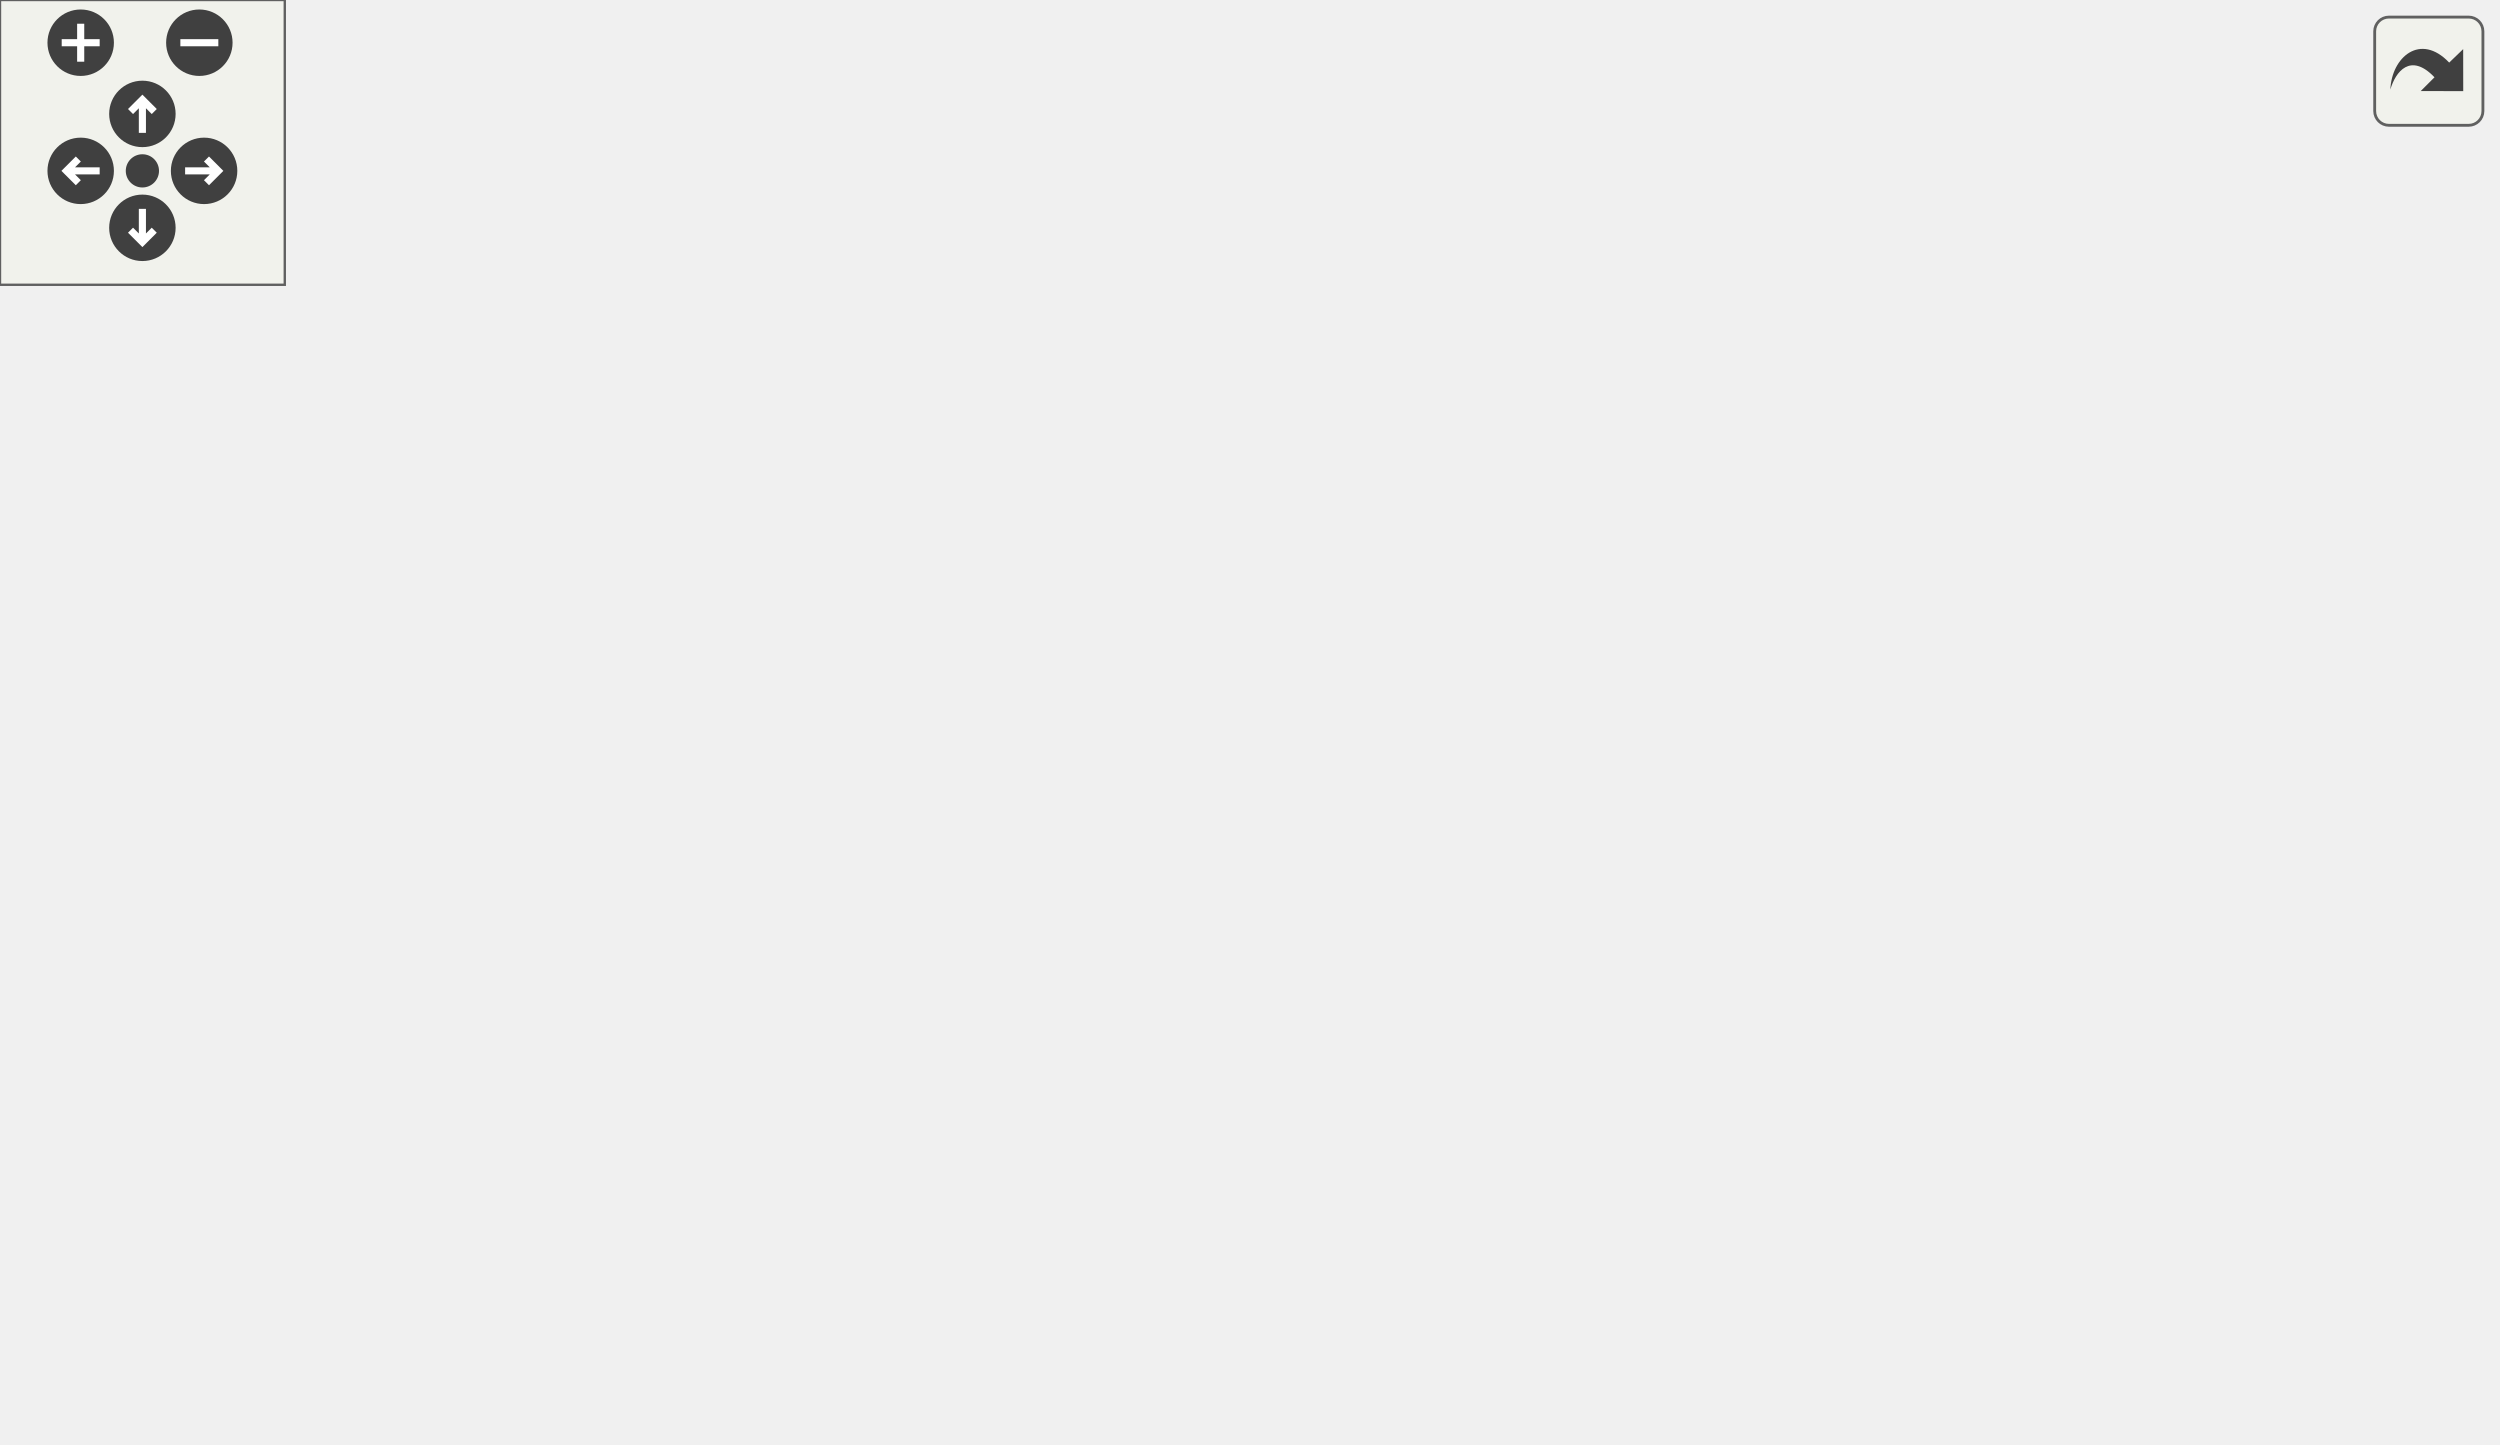
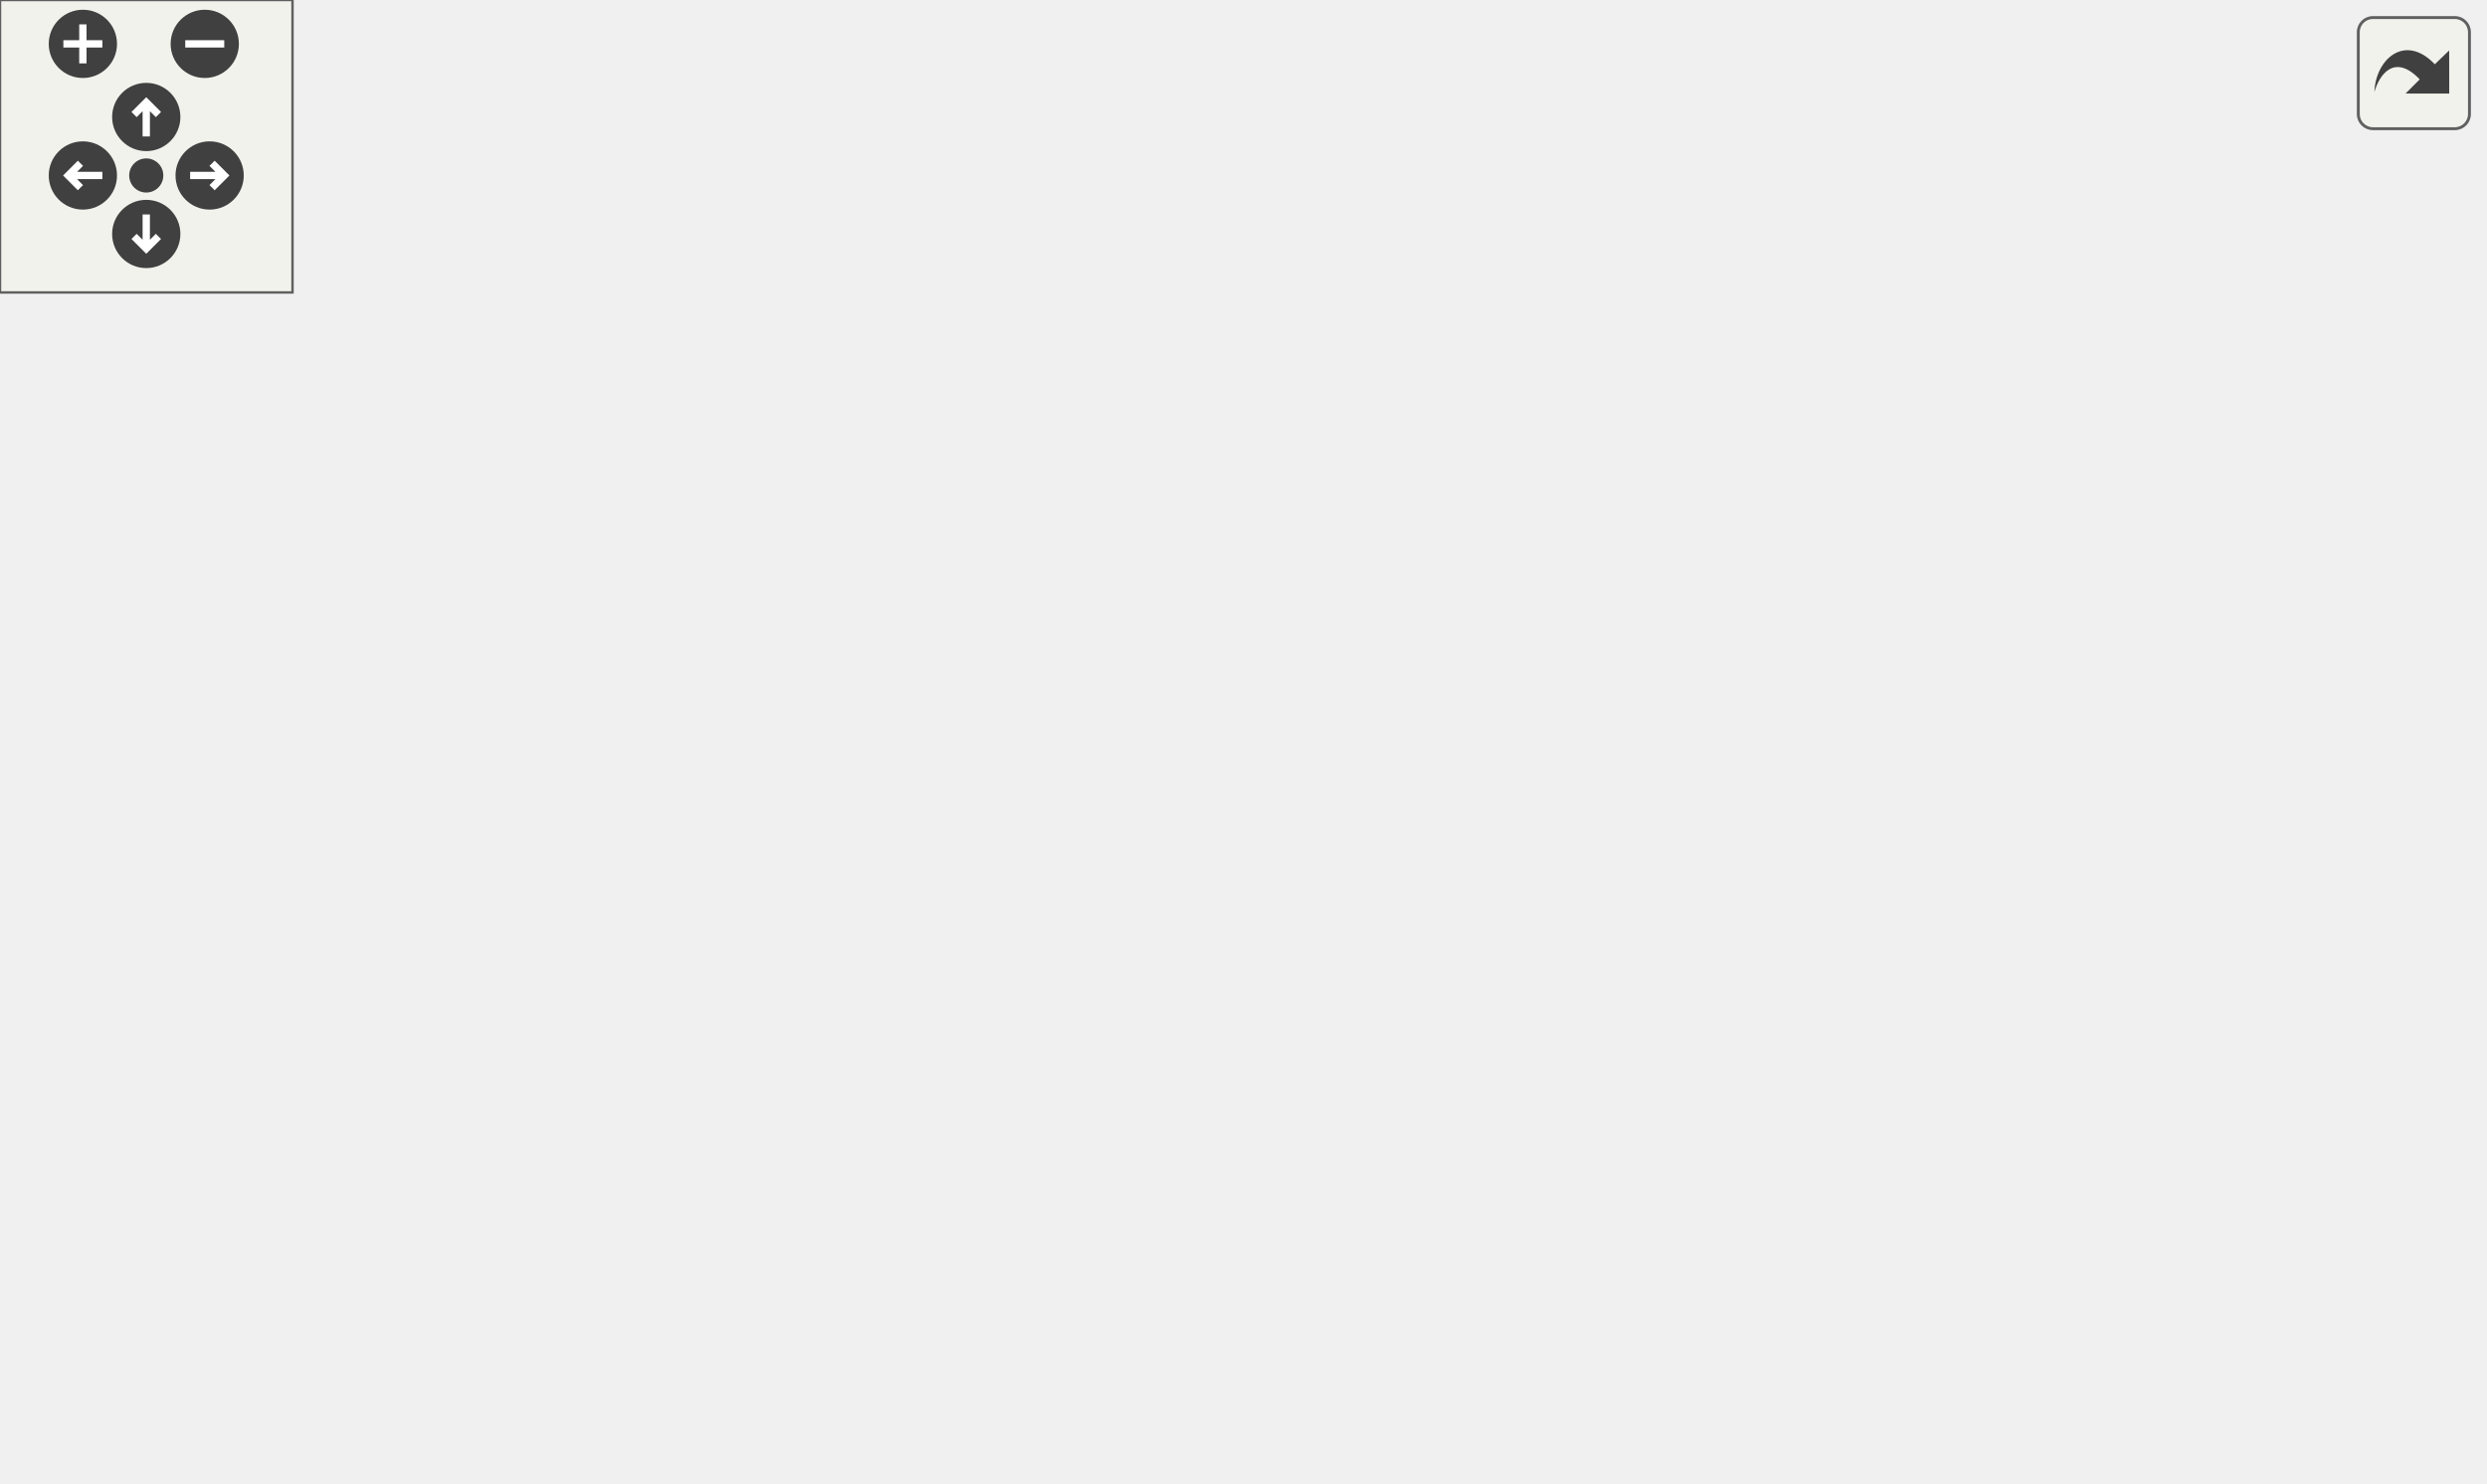
<svg xmlns="http://www.w3.org/2000/svg" xmlns:xlink="http://www.w3.org/1999/xlink" id="main" version="1.1" xml:space="preserve">
  <style type="text/css">
.edge:hover path { stroke: red; }
.edge:hover polygon { stroke: red; fill: red; }
</style>
  <defs>
    <circle id="rim" cx="0" cy="0" r="7" />
    <circle id="rim2" cx="0" cy="0" r="3.5" />
    <g id="zoomPlus">
      <use xlink:href="#rim" fill="#404040">
        <set attributeName="fill" to="#808080" begin="zoomplus.mouseover" end="zoomplus.mouseout" />
      </use>
      <path d="M-4,0h8M0,-4v8" fill="none" stroke="white" stroke-width="1.5" pointer-events="none" />
    </g>
    <g id="zoomMin">
      <use xlink:href="#rim" fill="#404040">
        <set attributeName="fill" to="#808080" begin="zoomminus.mouseover" end="zoomminus.mouseout" />
      </use>
      <path d="M-4,0h8" fill="none" stroke="white" stroke-width="1.5" pointer-events="none" />
    </g>
    <g id="dirArrow">
      <path fill="none" stroke="white" stroke-width="1.5" d="M0,-3.0v7 M-2.5,-0.5L0,-3.0L2.5,-0.5" />
    </g>
    <g id="resetDef">
      <use xlink:href="#rim2" fill="#404040">
        <set attributeName="fill" to="#808080" begin="reset.mouseover" end="reset.mouseout" />
      </use>
    </g>
  </defs>
  <svg id="graph" class="graph">
    <g id="viewport">
      <g id="node1" class="node">
        <g id="a_node1">
          <a xlink:title=" ">
-             <polygon fill="#bfbfbf" stroke="black" points="291,-224.5 291,-243.5 344,-243.5 344,-224.5 291,-224.5" />
-             <text text-anchor="middle" x="317.5" y="-231.5" font-family="Helvetica,sans-Serif" font-size="10.00">arg.hpp</text>
+             <polygon fill="#bfbfbf" stroke="black" points="223.34,-224.5 223.34,-243.5 276.34,-243.5 276.34,-224.5 223.34,-224.5" />
+             <text text-anchor="middle" x="249.84" y="-231.5" font-family="Helvetica,sans-Serif" font-size="10.00">arg.hpp</text>
          </a>
        </g>
      </g>
      <g id="node2" class="node">
        <g id="a_node2">
          <a xlink:href="arg__iface_8hpp.html" target="_top" xlink:title=" ">
-             <polygon fill="none" stroke="black" points="61,-168.5 61,-187.5 144,-187.5 144,-168.5 61,-168.5" />
-             <text text-anchor="middle" x="102.5" y="-175.5" font-family="Helvetica,sans-Serif" font-size="10.00">arg_iface.hpp</text>
+             <polygon fill="none" stroke="black" points="73.34,-168.5 73.34,-187.5 156.34,-187.5 156.34,-168.5 73.34,-168.5" />
+             <text text-anchor="middle" x="114.84" y="-175.5" font-family="Helvetica,sans-Serif" font-size="10.00">arg_iface.hpp</text>
          </a>
        </g>
      </g>
      <g id="edge1" class="edge">
-         <path fill="none" stroke="midnightblue" d="M290.7,-226.27C254.47,-217.17 189.39,-200.82 146.07,-189.94" />
-         <polygon fill="midnightblue" stroke="midnightblue" points="146.92,-186.55 136.37,-187.51 145.22,-193.34 146.92,-186.55" />
+         <path fill="none" stroke="midnightblue" d="M228.45,-224.44C206.13,-215.52 170.94,-201.44 145.63,-191.32" />
+         <polygon fill="midnightblue" stroke="midnightblue" points="146.72,-187.98 136.13,-187.52 144.12,-194.48 146.72,-187.98" />
      </g>
      <g id="node3" class="node">
        <g id="a_node3">
          <a xlink:href="utils_8hpp.html" target="_top" xlink:title=" ">
-             <polygon fill="none" stroke="black" points="128,-112.5 128,-131.5 187,-131.5 187,-112.5 128,-112.5" />
-             <text text-anchor="middle" x="157.5" y="-119.5" font-family="Helvetica,sans-Serif" font-size="10.00">utils.hpp</text>
+             <polygon fill="none" stroke="black" points="149.34,-112.5 149.34,-131.5 208.34,-131.5 208.34,-112.5 149.34,-112.5" />
+             <text text-anchor="middle" x="178.84" y="-119.5" font-family="Helvetica,sans-Serif" font-size="10.00">utils.hpp</text>
+           </a>
+         </g>
+       </g>
+       <g id="edge11" class="edge">
+         <path fill="none" stroke="midnightblue" d="M238.65,-224.43C228.4,-216.09 213.42,-202.56 203.84,-188 194.3,-173.49 187.59,-154.81 183.55,-141.2" />
+         <polygon fill="midnightblue" stroke="midnightblue" points="186.92,-140.24 180.87,-131.55 180.17,-142.12 186.92,-140.24" />
+       </g>
+       <g id="node4" class="node">
+         <g id="a_node4">
+           <a xlink:href="types_8hpp.html" target="_top" xlink:title=" ">
+             <polygon fill="none" stroke="black" points="204.34,-56.5 204.34,-75.5 269.34,-75.5 269.34,-56.5 204.34,-56.5" />
+             <text text-anchor="middle" x="236.84" y="-63.5" font-family="Helvetica,sans-Serif" font-size="10.00">types.hpp</text>
+           </a>
+         </g>
+       </g>
+       <g id="edge24" class="edge">
+         <path fill="none" stroke="midnightblue" d="M223.29,-229.93C149.3,-220.36 -49.92,-187.09 11.84,-112 62.54,-50.35 109.99,-89.52 194.37,-75.85" />
+         <polygon fill="midnightblue" stroke="midnightblue" points="195.09,-79.28 204.29,-74.03 193.82,-72.4 195.09,-79.28" />
+       </g>
+       <g id="node8" class="node">
+         <g id="a_node8">
+           <a xlink:title=" ">
+             <polygon fill="none" stroke="#bfbfbf" points="339.84,-56.5 339.84,-75.5 403.84,-75.5 403.84,-56.5 339.84,-56.5" />
+             <text text-anchor="middle" x="371.84" y="-63.5" font-family="Helvetica,sans-Serif" font-size="10.00">algorithm</text>
+           </a>
+         </g>
+       </g>
+       <g id="edge25" class="edge">
+         <path fill="none" stroke="midnightblue" d="M276.74,-232.8C333.37,-230.68 463.17,-216.43 505.84,-132 509.85,-124.07 511.03,-119.22 505.84,-112 500.18,-104.14 450.53,-88.85 413.31,-78.3" />
+         <polygon fill="midnightblue" stroke="midnightblue" points="414.24,-74.92 403.66,-75.59 412.34,-81.66 414.24,-74.92" />
+       </g>
+       <g id="node11" class="node">
+         <g id="a_node11">
+           <a xlink:href="context_8hpp.html" target="_top" xlink:title=" ">
+             <polygon fill="none" stroke="black" points="212.84,-168.5 212.84,-187.5 286.84,-187.5 286.84,-168.5 212.84,-168.5" />
+             <text text-anchor="middle" x="249.84" y="-175.5" font-family="Helvetica,sans-Serif" font-size="10.00">context.hpp</text>
          </a>
        </g>
      </g>
      <g id="edge12" class="edge">
-         <path fill="none" stroke="midnightblue" d="M290.67,-226.91C266.3,-220.37 230.32,-208.12 204.5,-188 188.08,-175.2 174.81,-155.19 166.61,-140.75" />
-         <polygon fill="midnightblue" stroke="midnightblue" points="169.6,-138.93 161.77,-131.8 163.45,-142.26 169.6,-138.93" />
+         <path fill="none" stroke="midnightblue" d="M249.84,-224.08C249.84,-217.01 249.84,-206.86 249.84,-197.99" />
+         <polygon fill="midnightblue" stroke="midnightblue" points="253.34,-197.75 249.84,-187.75 246.34,-197.75 253.34,-197.75" />
+       </g>
+       <g id="node13" class="node">
+         <g id="a_node13">
+           <a xlink:href="exceptions_8hpp.html" target="_top" xlink:title=" ">
+             <polygon fill="none" stroke="black" points="405.34,-112.5 405.34,-131.5 496.34,-131.5 496.34,-112.5 405.34,-112.5" />
+             <text text-anchor="middle" x="450.84" y="-119.5" font-family="Helvetica,sans-Serif" font-size="10.00">exceptions.hpp</text>
+           </a>
+         </g>
+       </g>
+       <g id="edge16" class="edge">
+         <path fill="none" stroke="midnightblue" d="M276.56,-230.64C309.43,-226.6 365.69,-215.87 404.84,-188 421.86,-175.88 434.81,-155.42 442.57,-140.69" />
+         <polygon fill="midnightblue" stroke="midnightblue" points="445.79,-142.09 447.1,-131.58 439.52,-138.97 445.79,-142.09" />
+       </g>
+       <g id="node15" class="node">
+         <g id="a_node15">
+           <a xlink:href="value__utils_8hpp.html" target="_top" xlink:title=" ">
+             <polygon fill="none" stroke="black" points="305.34,-168.5 305.34,-187.5 396.34,-187.5 396.34,-168.5 305.34,-168.5" />
+             <text text-anchor="middle" x="350.84" y="-175.5" font-family="Helvetica,sans-Serif" font-size="10.00">value_utils.hpp</text>
+           </a>
+         </g>
+       </g>
+       <g id="edge19" class="edge">
+         <path fill="none" stroke="midnightblue" d="M266.07,-224.32C282.19,-215.7 307.14,-202.36 325.8,-192.39" />
+         <polygon fill="midnightblue" stroke="midnightblue" points="327.48,-195.46 334.65,-187.65 324.18,-189.28 327.48,-195.46" />
+       </g>
+       <g id="edge2" class="edge">
+         <path fill="none" stroke="midnightblue" d="M125.12,-168.32C134.68,-160.26 149.12,-148.08 160.62,-138.37" />
+         <polygon fill="midnightblue" stroke="midnightblue" points="162.98,-140.96 168.37,-131.83 158.47,-135.61 162.98,-140.96" />
+       </g>
+       <g id="edge9" class="edge">
+         <path fill="none" stroke="midnightblue" d="M116.05,-168.32C118.38,-154.72 124.65,-128.25 139.84,-112 154.52,-96.3 175.77,-85.59 194.64,-78.58" />
+         <polygon fill="midnightblue" stroke="midnightblue" points="195.95,-81.83 204.25,-75.24 193.65,-75.21 195.95,-81.83" />
+       </g>
+       <g id="node10" class="node">
+         <g id="a_node10">
+           <a xlink:href="enums_8hpp.html" target="_top" xlink:title=" ">
+             <polygon fill="none" stroke="black" points="21.34,-112.5 21.34,-131.5 92.34,-131.5 92.34,-112.5 21.34,-112.5" />
+             <text text-anchor="middle" x="56.84" y="-119.5" font-family="Helvetica,sans-Serif" font-size="10.00">enums.hpp</text>
+           </a>
+         </g>
+       </g>
+       <g id="edge10" class="edge">
+         <path fill="none" stroke="midnightblue" d="M105.52,-168.32C96.95,-160.34 84.03,-148.31 73.65,-138.65" />
+         <polygon fill="midnightblue" stroke="midnightblue" points="76.03,-136.09 66.33,-131.83 71.26,-141.21 76.03,-136.09" />
+       </g>
+       <g id="edge3" class="edge">
+         <path fill="none" stroke="midnightblue" d="M188.16,-112.32C196.73,-104.34 209.65,-92.31 220.03,-82.65" />
+         <polygon fill="midnightblue" stroke="midnightblue" points="222.42,-85.21 227.35,-75.83 217.65,-80.09 222.42,-85.21" />
+       </g>
+       <g id="edge7" class="edge">
+         <path fill="none" stroke="midnightblue" d="M208.57,-112.68C241.53,-103.46 294.87,-88.54 331.56,-78.27" />
+         <polygon fill="midnightblue" stroke="midnightblue" points="332.75,-81.57 341.44,-75.51 330.86,-74.83 332.75,-81.57" />
+       </g>
+       <g id="node9" class="node">
+         <g id="a_node9">
+           <a xlink:title=" ">
+             <polygon fill="none" stroke="#bfbfbf" points="117.34,-56.5 117.34,-75.5 186.34,-75.5 186.34,-56.5 117.34,-56.5" />
+             <text text-anchor="middle" x="151.84" y="-63.5" font-family="Helvetica,sans-Serif" font-size="10.00">type_traits</text>
+           </a>
+         </g>
+       </g>
+       <g id="edge8" class="edge">
+         <path fill="none" stroke="midnightblue" d="M174.38,-112.08C170.69,-104.69 165.32,-93.95 160.75,-84.81" />
+         <polygon fill="midnightblue" stroke="midnightblue" points="163.82,-83.13 156.22,-75.75 157.56,-86.26 163.82,-83.13" />
      </g>
      <g id="node5" class="node">
        <g id="a_node5">
-           <a xlink:href="types_8hpp.html" target="_top" xlink:title=" ">
-             <polygon fill="none" stroke="black" points="238,-56.5 238,-75.5 303,-75.5 303,-56.5 238,-56.5" />
-             <text text-anchor="middle" x="270.5" y="-63.5" font-family="Helvetica,sans-Serif" font-size="10.00">types.hpp</text>
-           </a>
-         </g>
-       </g>
-       <g id="edge25" class="edge">
-         <path fill="none" stroke="midnightblue" d="M317.17,-224.21C316.17,-203.85 312.26,-152.17 297.5,-112 293.93,-102.29 288.22,-92.34 282.96,-84.27" />
-         <polygon fill="midnightblue" stroke="midnightblue" points="285.69,-82.07 277.16,-75.79 279.92,-86.02 285.69,-82.07" />
-       </g>
-       <g id="node9" class="node">
-         <g id="a_node9">
-           <a xlink:title=" ">
-             <polygon fill="none" stroke="#bfbfbf" points="356.5,-56.5 356.5,-75.5 420.5,-75.5 420.5,-56.5 356.5,-56.5" />
-             <text text-anchor="middle" x="388.5" y="-63.5" font-family="Helvetica,sans-Serif" font-size="10.00">algorithm</text>
-           </a>
-         </g>
-       </g>
-       <g id="edge26" class="edge">
-         <path fill="none" stroke="midnightblue" d="M344.07,-230.41C392.61,-224 493.35,-202.38 522.5,-132 525.9,-123.79 527.69,-119.22 522.5,-112 516.84,-104.14 467.19,-88.85 429.97,-78.3" />
-         <polygon fill="midnightblue" stroke="midnightblue" points="430.9,-74.92 420.32,-75.59 429,-81.66 430.9,-74.92" />
+           <a xlink:title=" ">
+             <polygon fill="none" stroke="#bfbfbf" points="144.84,-0.5 144.84,-19.5 188.84,-19.5 188.84,-0.5 144.84,-0.5" />
+             <text text-anchor="middle" x="166.84" y="-7.5" font-family="Helvetica,sans-Serif" font-size="10.00">string</text>
+           </a>
+         </g>
+       </g>
+       <g id="edge4" class="edge">
+         <path fill="none" stroke="midnightblue" d="M225.59,-56.32C215.04,-48.18 199.04,-35.84 186.4,-26.09" />
+         <polygon fill="midnightblue" stroke="midnightblue" points="188.35,-23.17 178.29,-19.83 184.07,-28.71 188.35,-23.17" />
+       </g>
+       <g id="node6" class="node">
+         <g id="a_node6">
+           <a xlink:title=" ">
+             <polygon fill="none" stroke="#bfbfbf" points="206.84,-0.5 206.84,-19.5 266.84,-19.5 266.84,-0.5 206.84,-0.5" />
+             <text text-anchor="middle" x="236.84" y="-7.5" font-family="Helvetica,sans-Serif" font-size="10.00">iostream</text>
+           </a>
+         </g>
+       </g>
+       <g id="edge5" class="edge">
+         <path fill="none" stroke="midnightblue" d="M236.84,-56.08C236.84,-49.01 236.84,-38.86 236.84,-29.99" />
+         <polygon fill="midnightblue" stroke="midnightblue" points="240.34,-29.75 236.84,-19.75 233.34,-29.75 240.34,-29.75" />
+       </g>
+       <g id="node7" class="node">
+         <g id="a_node7">
+           <a xlink:title=" ">
+             <polygon fill="none" stroke="#bfbfbf" points="285.34,-0.5 285.34,-19.5 332.34,-19.5 332.34,-0.5 285.34,-0.5" />
+             <text text-anchor="middle" x="308.84" y="-7.5" font-family="Helvetica,sans-Serif" font-size="10.00">vector</text>
+           </a>
+         </g>
+       </g>
+       <g id="edge6" class="edge">
+         <path fill="none" stroke="midnightblue" d="M248.41,-56.32C259.26,-48.18 275.72,-35.84 288.72,-26.09" />
+         <polygon fill="midnightblue" stroke="midnightblue" points="291.16,-28.63 297.06,-19.83 286.96,-23.03 291.16,-28.63" />
+       </g>
+       <g id="edge14" class="edge">
+         <path fill="none" stroke="midnightblue" d="M238.43,-168.32C227.73,-160.18 211.5,-147.84 198.68,-138.09" />
+         <polygon fill="midnightblue" stroke="midnightblue" points="200.53,-135.1 190.45,-131.83 196.3,-140.67 200.53,-135.1" />
+       </g>
+       <g id="edge15" class="edge">
+         <path fill="none" stroke="midnightblue" d="M248.82,-168.37C246.72,-150.62 241.88,-109.67 239.04,-85.6" />
+         <polygon fill="midnightblue" stroke="midnightblue" points="242.5,-85.11 237.86,-75.59 235.55,-85.93 242.5,-85.11" />
      </g>
      <g id="node12" class="node">
        <g id="a_node12">
-           <a xlink:href="context_8hpp.html" target="_top" xlink:title=" ">
-             <polygon fill="none" stroke="black" points="213.5,-168.5 213.5,-187.5 287.5,-187.5 287.5,-168.5 213.5,-168.5" />
-             <text text-anchor="middle" x="250.5" y="-175.5" font-family="Helvetica,sans-Serif" font-size="10.00">context.hpp</text>
+           <a xlink:title=" ">
+             <polygon fill="none" stroke="#bfbfbf" points="265.34,-112.5 265.34,-131.5 310.34,-131.5 310.34,-112.5 265.34,-112.5" />
+             <text text-anchor="middle" x="287.84" y="-119.5" font-family="Helvetica,sans-Serif" font-size="10.00">utility</text>
          </a>
        </g>
      </g>
      <g id="edge13" class="edge">
-         <path fill="none" stroke="midnightblue" d="M306.74,-224.32C296.73,-216.26 281.61,-204.08 269.57,-194.37" />
-         <polygon fill="midnightblue" stroke="midnightblue" points="271.44,-191.38 261.46,-187.83 267.05,-196.83 271.44,-191.38" />
+         <path fill="none" stroke="midnightblue" d="M256.11,-168.08C261.48,-160.46 269.36,-149.26 275.92,-139.94" />
+         <polygon fill="midnightblue" stroke="midnightblue" points="278.79,-141.94 281.68,-131.75 273.06,-137.91 278.79,-141.94" />
+       </g>
+       <g id="edge18" class="edge">
+         <path fill="none" stroke="midnightblue" d="M416.93,-112.44C379.66,-103.04 319.74,-87.92 279.36,-77.73" />
+         <polygon fill="midnightblue" stroke="midnightblue" points="280.09,-74.3 269.54,-75.25 278.38,-81.09 280.09,-74.3" />
      </g>
      <g id="node14" class="node">
        <g id="a_node14">
-           <a xlink:href="exceptions_8hpp.html" target="_top" xlink:title=" ">
-             <polygon fill="none" stroke="black" points="422,-112.5 422,-131.5 513,-131.5 513,-112.5 422,-112.5" />
-             <text text-anchor="middle" x="467.5" y="-119.5" font-family="Helvetica,sans-Serif" font-size="10.00">exceptions.hpp</text>
+           <a xlink:title=" ">
+             <polygon fill="none" stroke="#bfbfbf" points="422.34,-56.5 422.34,-75.5 487.34,-75.5 487.34,-56.5 422.34,-56.5" />
+             <text text-anchor="middle" x="454.84" y="-63.5" font-family="Helvetica,sans-Serif" font-size="10.00">stdexcept</text>
          </a>
        </g>
      </g>
      <g id="edge17" class="edge">
-         <path fill="none" stroke="midnightblue" d="M344.17,-230.46C372.9,-226.35 418.18,-215.64 445.5,-188 457.66,-175.7 463.1,-156.44 465.54,-142.08" />
-         <polygon fill="midnightblue" stroke="midnightblue" points="469.05,-142.21 466.91,-131.83 462.11,-141.28 469.05,-142.21" />
-       </g>
-       <g id="node16" class="node">
-         <g id="a_node16">
-           <a xlink:href="value__utils_8hpp.html" target="_top" xlink:title=" ">
-             <polygon fill="none" stroke="black" points="346,-168.5 346,-187.5 437,-187.5 437,-168.5 346,-168.5" />
-             <text text-anchor="middle" x="391.5" y="-175.5" font-family="Helvetica,sans-Serif" font-size="10.00">value_utils.hpp</text>
-           </a>
-         </g>
+         <path fill="none" stroke="midnightblue" d="M451.5,-112.08C452.02,-105.01 452.78,-94.86 453.43,-85.99" />
+         <polygon fill="midnightblue" stroke="midnightblue" points="456.94,-85.98 454.19,-75.75 449.96,-85.47 456.94,-85.98" />
      </g>
      <g id="edge20" class="edge">
-         <path fill="none" stroke="midnightblue" d="M329.39,-224.32C340.65,-216.11 357.79,-203.6 371.21,-193.81" />
-         <polygon fill="midnightblue" stroke="midnightblue" points="373.38,-196.56 379.39,-187.83 369.25,-190.9 373.38,-196.56" />
-       </g>
-       <g id="edge2" class="edge">
-         <path fill="none" stroke="midnightblue" d="M111.58,-168.08C119.67,-160.14 131.7,-148.34 141.41,-138.8" />
-         <polygon fill="midnightblue" stroke="midnightblue" points="143.9,-141.25 148.59,-131.75 139,-136.26 143.9,-141.25" />
-       </g>
-       <g id="edge10" class="edge">
-         <path fill="none" stroke="midnightblue" d="M102.08,-168.14C101.93,-154.28 103.73,-127.47 118.5,-112 133.58,-96.2 188.37,-82.7 227.84,-74.72" />
-         <polygon fill="midnightblue" stroke="midnightblue" points="228.63,-78.13 237.77,-72.76 227.28,-71.26 228.63,-78.13" />
-       </g>
-       <g id="node11" class="node">
-         <g id="a_node11">
-           <a xlink:href="enums_8hpp.html" target="_top" xlink:title=" ">
-             <polygon fill="none" stroke="black" points="0,-112.5 0,-131.5 71,-131.5 71,-112.5 0,-112.5" />
-             <text text-anchor="middle" x="35.5" y="-119.5" font-family="Helvetica,sans-Serif" font-size="10.00">enums.hpp</text>
-           </a>
-         </g>
-       </g>
-       <g id="edge11" class="edge">
-         <path fill="none" stroke="midnightblue" d="M91.74,-168.32C81.73,-160.26 66.61,-148.08 54.57,-138.37" />
-         <polygon fill="midnightblue" stroke="midnightblue" points="56.44,-135.38 46.46,-131.83 52.05,-140.83 56.44,-135.38" />
-       </g>
-       <g id="node4" class="node">
-         <g id="a_node4">
-           <a xlink:title=" ">
-             <polygon fill="none" stroke="#bfbfbf" points="153.5,-56.5 153.5,-75.5 197.5,-75.5 197.5,-56.5 153.5,-56.5" />
-             <text text-anchor="middle" x="175.5" y="-63.5" font-family="Helvetica,sans-Serif" font-size="10.00">regex</text>
-           </a>
-         </g>
-       </g>
-       <g id="edge3" class="edge">
-         <path fill="none" stroke="midnightblue" d="M160.47,-112.08C162.88,-104.85 166.36,-94.41 169.37,-85.4" />
-         <polygon fill="midnightblue" stroke="midnightblue" points="172.74,-86.34 172.58,-75.75 166.1,-84.13 172.74,-86.34" />
-       </g>
-       <g id="edge4" class="edge">
-         <path fill="none" stroke="midnightblue" d="M175.41,-112.44C193.75,-103.68 222.51,-89.94 243.59,-79.86" />
-         <polygon fill="midnightblue" stroke="midnightblue" points="245.17,-82.99 252.68,-75.52 242.15,-76.67 245.17,-82.99" />
-       </g>
-       <g id="edge8" class="edge">
-         <path fill="none" stroke="midnightblue" d="M187.23,-114.05C227.67,-104.6 300.26,-87.63 346.32,-76.86" />
-         <polygon fill="midnightblue" stroke="midnightblue" points="347.35,-80.21 356.29,-74.53 345.76,-73.4 347.35,-80.21" />
-       </g>
-       <g id="node10" class="node">
-         <g id="a_node10">
-           <a xlink:title=" ">
-             <polygon fill="none" stroke="#bfbfbf" points="66,-56.5 66,-75.5 135,-75.5 135,-56.5 66,-56.5" />
-             <text text-anchor="middle" x="100.5" y="-63.5" font-family="Helvetica,sans-Serif" font-size="10.00">type_traits</text>
-           </a>
-         </g>
-       </g>
-       <g id="edge9" class="edge">
-         <path fill="none" stroke="midnightblue" d="M148.34,-112.32C140,-104.42 127.47,-92.55 117.32,-82.94" />
-         <polygon fill="midnightblue" stroke="midnightblue" points="119.49,-80.17 109.82,-75.83 114.68,-85.25 119.49,-80.17" />
-       </g>
-       <g id="node6" class="node">
-         <g id="a_node6">
-           <a xlink:title=" ">
-             <polygon fill="none" stroke="#bfbfbf" points="178.5,-0.5 178.5,-19.5 222.5,-19.5 222.5,-0.5 178.5,-0.5" />
-             <text text-anchor="middle" x="200.5" y="-7.5" font-family="Helvetica,sans-Serif" font-size="10.00">string</text>
-           </a>
-         </g>
-       </g>
-       <g id="edge5" class="edge">
-         <path fill="none" stroke="midnightblue" d="M259.25,-56.32C248.7,-48.18 232.7,-35.84 220.06,-26.09" />
-         <polygon fill="midnightblue" stroke="midnightblue" points="222.01,-23.17 211.95,-19.83 217.73,-28.71 222.01,-23.17" />
-       </g>
-       <g id="node7" class="node">
-         <g id="a_node7">
-           <a xlink:title=" ">
-             <polygon fill="none" stroke="#bfbfbf" points="240.5,-0.5 240.5,-19.5 300.5,-19.5 300.5,-0.5 240.5,-0.5" />
-             <text text-anchor="middle" x="270.5" y="-7.5" font-family="Helvetica,sans-Serif" font-size="10.00">iostream</text>
-           </a>
-         </g>
-       </g>
-       <g id="edge6" class="edge">
-         <path fill="none" stroke="midnightblue" d="M270.5,-56.08C270.5,-49.01 270.5,-38.86 270.5,-29.99" />
-         <polygon fill="midnightblue" stroke="midnightblue" points="274,-29.75 270.5,-19.75 267,-29.75 274,-29.75" />
-       </g>
-       <g id="node8" class="node">
-         <g id="a_node8">
-           <a xlink:title=" ">
-             <polygon fill="none" stroke="#bfbfbf" points="319,-0.5 319,-19.5 366,-19.5 366,-0.5 319,-0.5" />
-             <text text-anchor="middle" x="342.5" y="-7.5" font-family="Helvetica,sans-Serif" font-size="10.00">vector</text>
-           </a>
-         </g>
-       </g>
-       <g id="edge7" class="edge">
-         <path fill="none" stroke="midnightblue" d="M282.07,-56.32C292.92,-48.18 309.38,-35.84 322.38,-26.09" />
-         <polygon fill="midnightblue" stroke="midnightblue" points="324.82,-28.63 330.72,-19.83 320.62,-23.03 324.82,-28.63" />
-       </g>
-       <g id="edge15" class="edge">
-         <path fill="none" stroke="midnightblue" d="M235.56,-168.32C220.91,-159.82 198.37,-146.73 181.26,-136.8" />
-         <polygon fill="midnightblue" stroke="midnightblue" points="182.81,-133.65 172.4,-131.65 179.3,-139.7 182.81,-133.65" />
-       </g>
-       <g id="edge16" class="edge">
-         <path fill="none" stroke="midnightblue" d="M245.28,-168.43C238.3,-155.86 227.58,-131.74 234.5,-112 238.29,-101.21 245.87,-91.08 253.1,-83.18" />
-         <polygon fill="midnightblue" stroke="midnightblue" points="255.83,-85.4 260.34,-75.81 250.83,-80.49 255.83,-85.4" />
-       </g>
-       <g id="node13" class="node">
-         <g id="a_node13">
-           <a xlink:title=" ">
-             <polygon fill="none" stroke="#bfbfbf" points="244,-112.5 244,-131.5 289,-131.5 289,-112.5 244,-112.5" />
-             <text text-anchor="middle" x="266.5" y="-119.5" font-family="Helvetica,sans-Serif" font-size="10.00">utility</text>
-           </a>
-         </g>
-       </g>
-       <g id="edge14" class="edge">
-         <path fill="none" stroke="midnightblue" d="M253.14,-168.08C255.29,-160.85 258.38,-150.41 261.05,-141.4" />
-         <polygon fill="midnightblue" stroke="midnightblue" points="264.42,-142.33 263.91,-131.75 257.71,-140.34 264.42,-142.33" />
-       </g>
-       <g id="edge19" class="edge">
-         <path fill="none" stroke="midnightblue" d="M436.28,-112.44C402.57,-103.2 348.7,-88.44 311.57,-78.26" />
-         <polygon fill="midnightblue" stroke="midnightblue" points="312.14,-74.78 301.57,-75.52 310.29,-81.54 312.14,-74.78" />
-       </g>
-       <g id="node15" class="node">
-         <g id="a_node15">
-           <a xlink:title=" ">
-             <polygon fill="none" stroke="#bfbfbf" points="439,-56.5 439,-75.5 504,-75.5 504,-56.5 439,-56.5" />
-             <text text-anchor="middle" x="471.5" y="-63.5" font-family="Helvetica,sans-Serif" font-size="10.00">stdexcept</text>
-           </a>
-         </g>
-       </g>
-       <g id="edge18" class="edge">
-         <path fill="none" stroke="midnightblue" d="M468.16,-112.08C468.68,-105.01 469.44,-94.86 470.09,-85.99" />
-         <polygon fill="midnightblue" stroke="midnightblue" points="473.6,-85.98 470.85,-75.75 466.62,-85.47 473.6,-85.98" />
+         <path fill="none" stroke="midnightblue" d="M323.59,-168.44C294.4,-159.28 247.92,-144.69 215.53,-134.52" />
+         <polygon fill="midnightblue" stroke="midnightblue" points="216.56,-131.17 205.97,-131.52 214.46,-137.85 216.56,-131.17" />
+       </g>
+       <g id="edge22" class="edge">
+         <path fill="none" stroke="midnightblue" d="M348.47,-168.44C344.37,-154.99 334.84,-128.72 318.84,-112 305.33,-97.87 286.39,-87.08 270.12,-79.61" />
+         <polygon fill="midnightblue" stroke="midnightblue" points="271.48,-76.39 260.91,-75.6 268.68,-82.8 271.48,-76.39" />
+       </g>
+       <g id="edge23" class="edge">
+         <path fill="none" stroke="midnightblue" d="M352.49,-168.37C355.88,-150.62 363.69,-109.67 368.29,-85.6" />
+         <polygon fill="midnightblue" stroke="midnightblue" points="371.76,-86.07 370.2,-75.59 364.89,-84.76 371.76,-86.07" />
      </g>
      <g id="edge21" class="edge">
-         <path fill="none" stroke="midnightblue" d="M354.42,-168.44C311.5,-158.54 241.09,-142.29 197.12,-132.14" />
-         <polygon fill="midnightblue" stroke="midnightblue" points="197.88,-128.73 187.35,-129.89 196.31,-135.55 197.88,-128.73" />
-       </g>
-       <g id="edge23" class="edge">
-         <path fill="none" stroke="midnightblue" d="M384.22,-168.09C373.39,-155.09 352.09,-130.44 331.5,-112 319.16,-100.94 304.2,-89.88 292.19,-81.49" />
-         <polygon fill="midnightblue" stroke="midnightblue" points="293.89,-78.41 283.66,-75.64 289.93,-84.18 293.89,-78.41" />
-       </g>
-       <g id="edge24" class="edge">
-         <path fill="none" stroke="midnightblue" d="M391.26,-168.37C390.78,-150.62 389.66,-109.67 389.01,-85.6" />
-         <polygon fill="midnightblue" stroke="midnightblue" points="392.51,-85.49 388.73,-75.59 385.51,-85.68 392.51,-85.49" />
-       </g>
-       <g id="edge22" class="edge">
-         <path fill="none" stroke="midnightblue" d="M403.71,-168.32C415.28,-160.11 432.88,-147.6 446.66,-137.81" />
-         <polygon fill="midnightblue" stroke="midnightblue" points="448.94,-140.48 455.07,-131.83 444.89,-134.77 448.94,-140.48" />
+         <path fill="none" stroke="midnightblue" d="M366.91,-168.32C382.8,-159.74 407.35,-146.49 425.8,-136.52" />
+         <polygon fill="midnightblue" stroke="midnightblue" points="427.68,-139.49 434.81,-131.65 424.35,-133.33 427.68,-139.49" />
      </g>
    </g>
  </svg>
  <g id="navigator" transform="translate(0 0)" fill="#404254">
    <rect fill="#f2f5e9" fill-opacity="0.5" stroke="#606060" stroke-width=".5" x="0" y="0" width="60" height="60" />
    <use id="zoomplus" xlink:href="#zoomPlus" x="17" y="9" />
    <use id="zoomminus" xlink:href="#zoomMin" x="42" y="9" />
    <use id="reset" xlink:href="#resetDef" x="30" y="36" />
    <g id="arrowUp" xlink:href="#dirArrow" transform="translate(30 24)">
      <use xlink:href="#rim" fill="#404040">
        <set attributeName="fill" to="#808080" begin="arrowUp.mouseover" end="arrowUp.mouseout" />
      </use>
      <path fill="none" stroke="white" stroke-width="1.5" d="M0,-3.0v7 M-2.5,-0.5L0,-3.0L2.5,-0.5" />
    </g>
    <g id="arrowRight" xlink:href="#dirArrow" transform="rotate(90) translate(36 -43)">
      <use xlink:href="#rim" fill="#404040">
        <set attributeName="fill" to="#808080" begin="arrowRight.mouseover" end="arrowRight.mouseout" />
      </use>
      <path fill="none" stroke="white" stroke-width="1.5" d="M0,-3.0v7 M-2.5,-0.5L0,-3.0L2.5,-0.5" />
    </g>
    <g id="arrowDown" xlink:href="#dirArrow" transform="rotate(180) translate(-30 -48)">
      <use xlink:href="#rim" fill="#404040">
        <set attributeName="fill" to="#808080" begin="arrowDown.mouseover" end="arrowDown.mouseout" />
      </use>
      <path fill="none" stroke="white" stroke-width="1.5" d="M0,-3.0v7 M-2.5,-0.5L0,-3.0L2.5,-0.5" />
    </g>
    <g id="arrowLeft" xlink:href="#dirArrow" transform="rotate(270) translate(-36 17)">
      <use xlink:href="#rim" fill="#404040">
        <set attributeName="fill" to="#808080" begin="arrowLeft.mouseover" end="arrowLeft.mouseout" />
      </use>
      <path fill="none" stroke="white" stroke-width="1.5" d="M0,-3.0v7 M-2.5,-0.5L0,-3.0L2.5,-0.5" />
    </g>
  </g>
  <svg viewBox="0 0 15 15" width="100%" height="30px" preserveAspectRatio="xMaxYMin meet">
    <g id="arrow_out" transform="scale(0.3 0.3)">
      <a xlink:href="arg_8hpp__incl_org.svg" target="_base">
        <rect id="button" ry="5" rx="5" y="6" x="6" height="38" width="38" fill="#f2f5e9" fill-opacity="0.5" stroke="#606060" stroke-width="1.0" />
        <path id="arrow" d="M 11.5,31.437 C 11.94,20.098 22.043,11.323 32.159,21.979 L 37.069,17.246 C 37.069,17.246 37.088,32 37.088,32 L 22.16,31.978 C 22.16,31.978 26.998,27.14 26.998,27.14 C 18.529,18.264 13.292,25.23 11.5,31.437 z" style="fill:#404040;" />
      </a>
    </g>
  </svg>
</svg>
